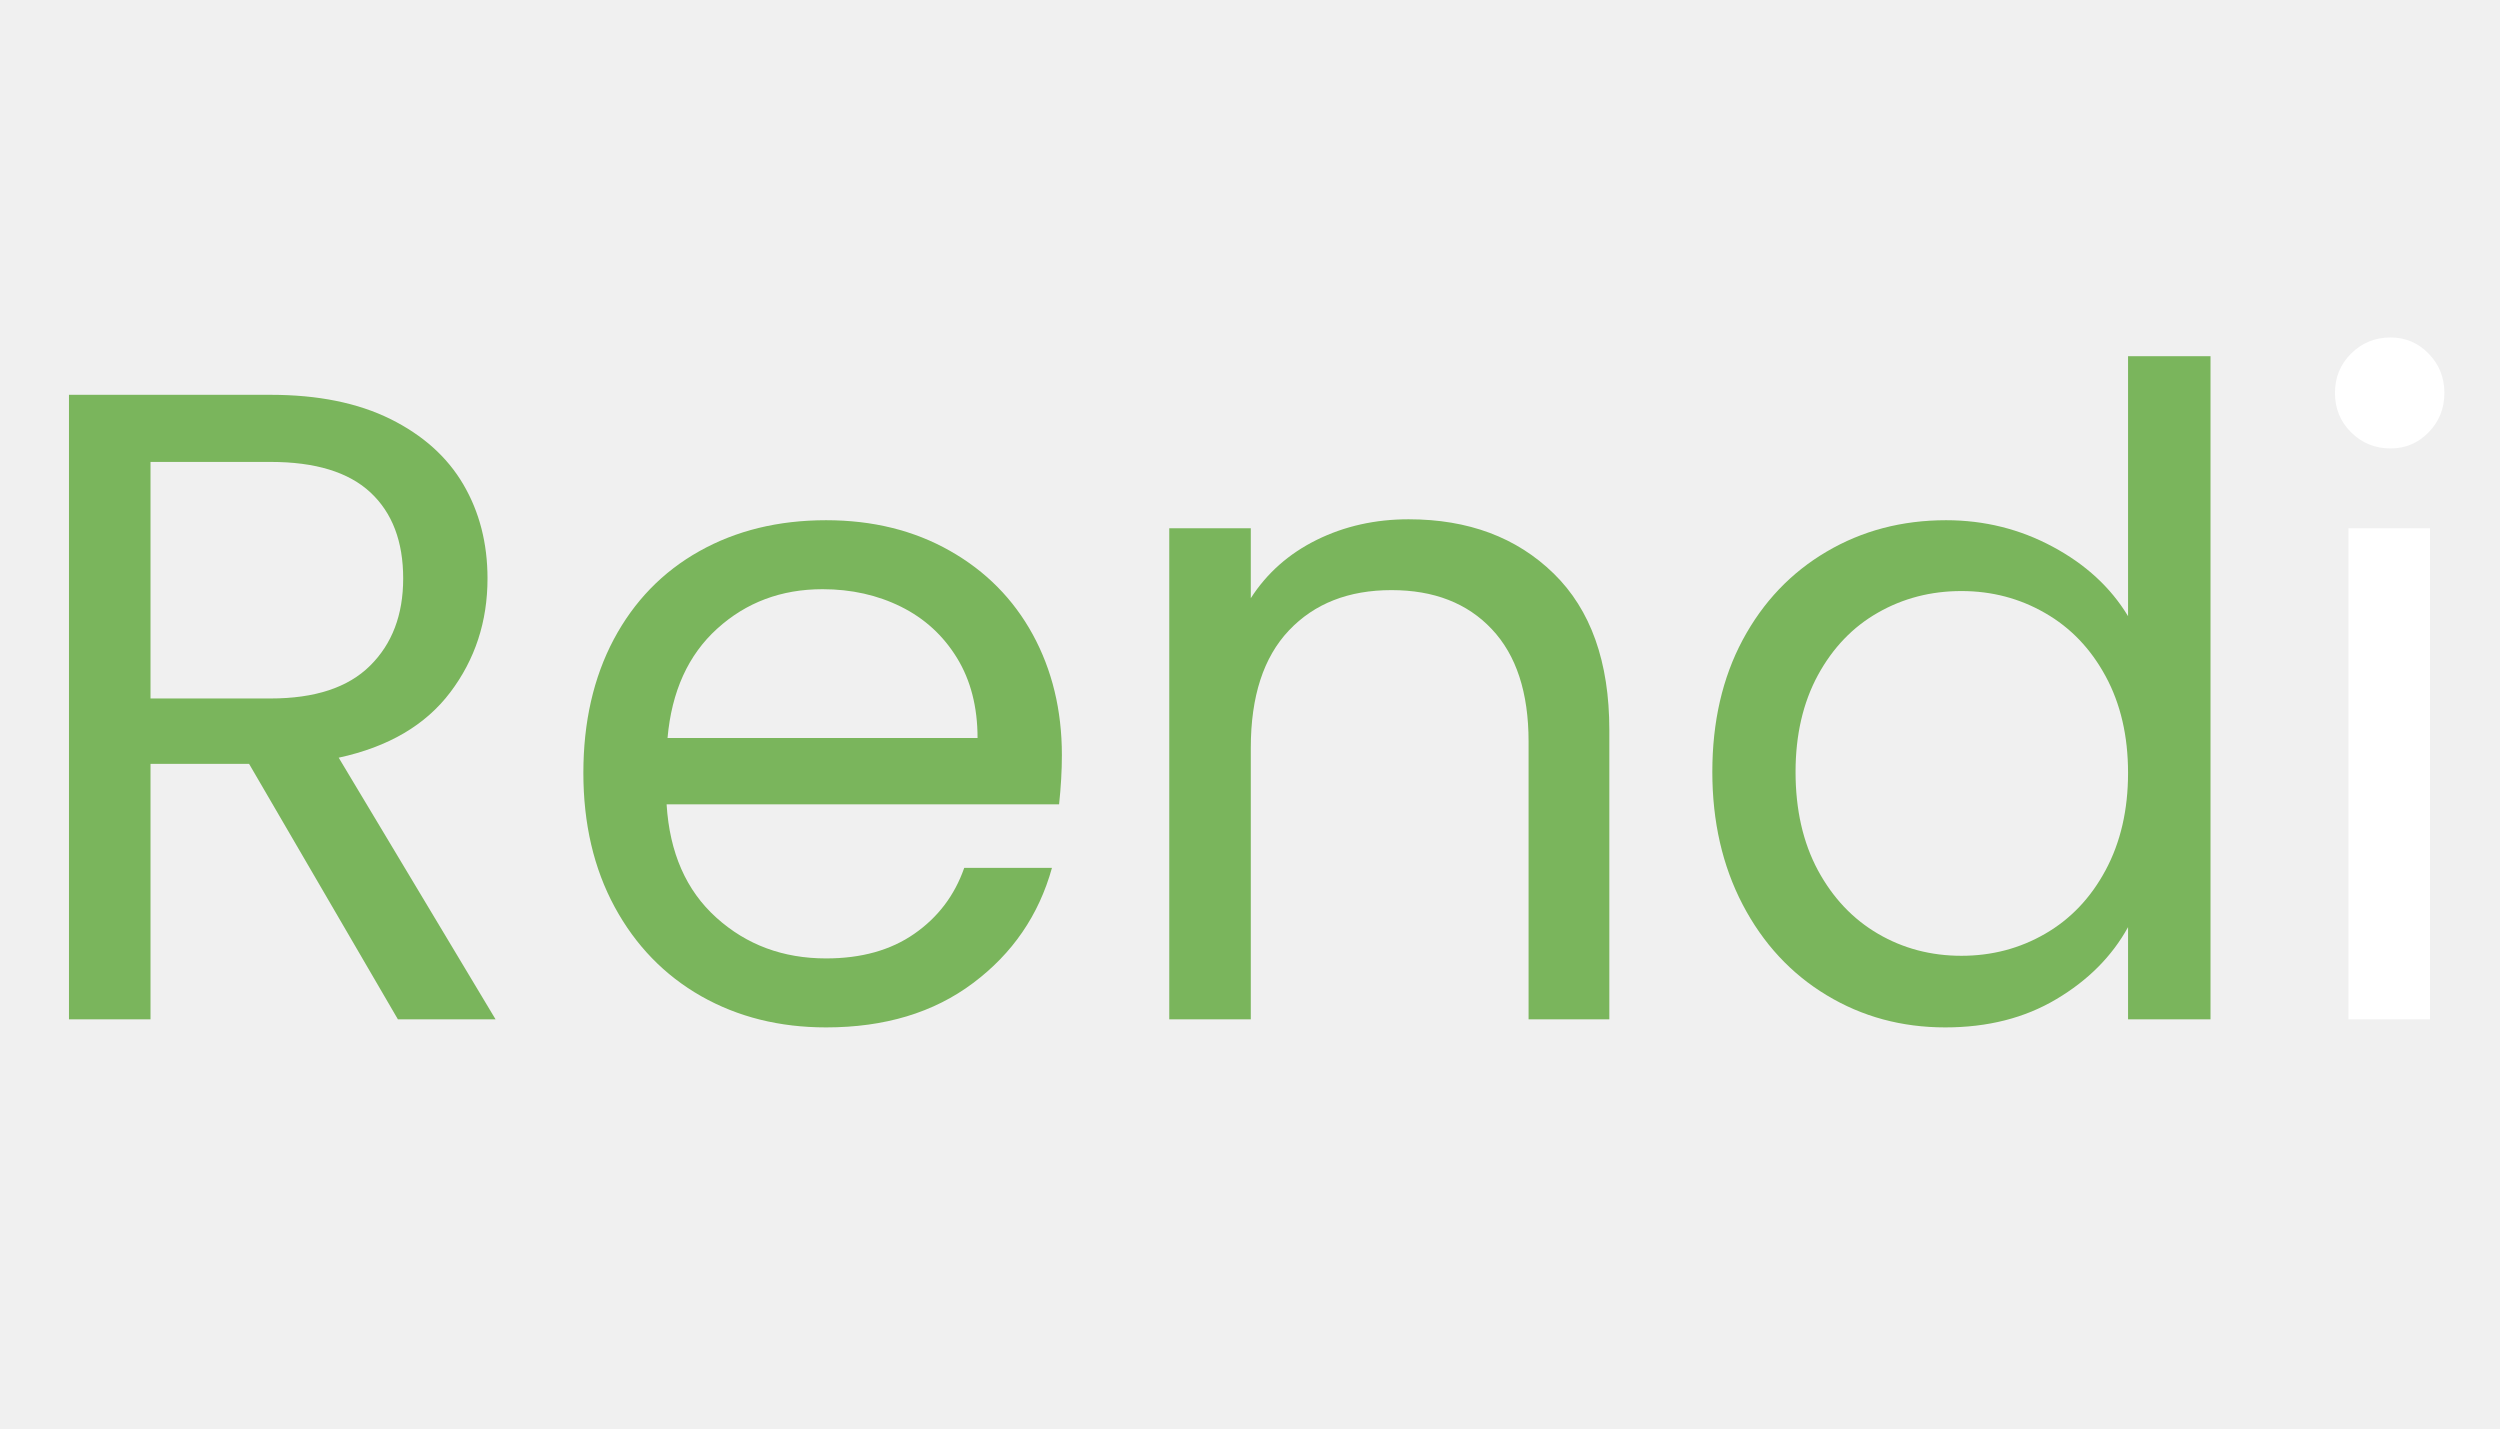
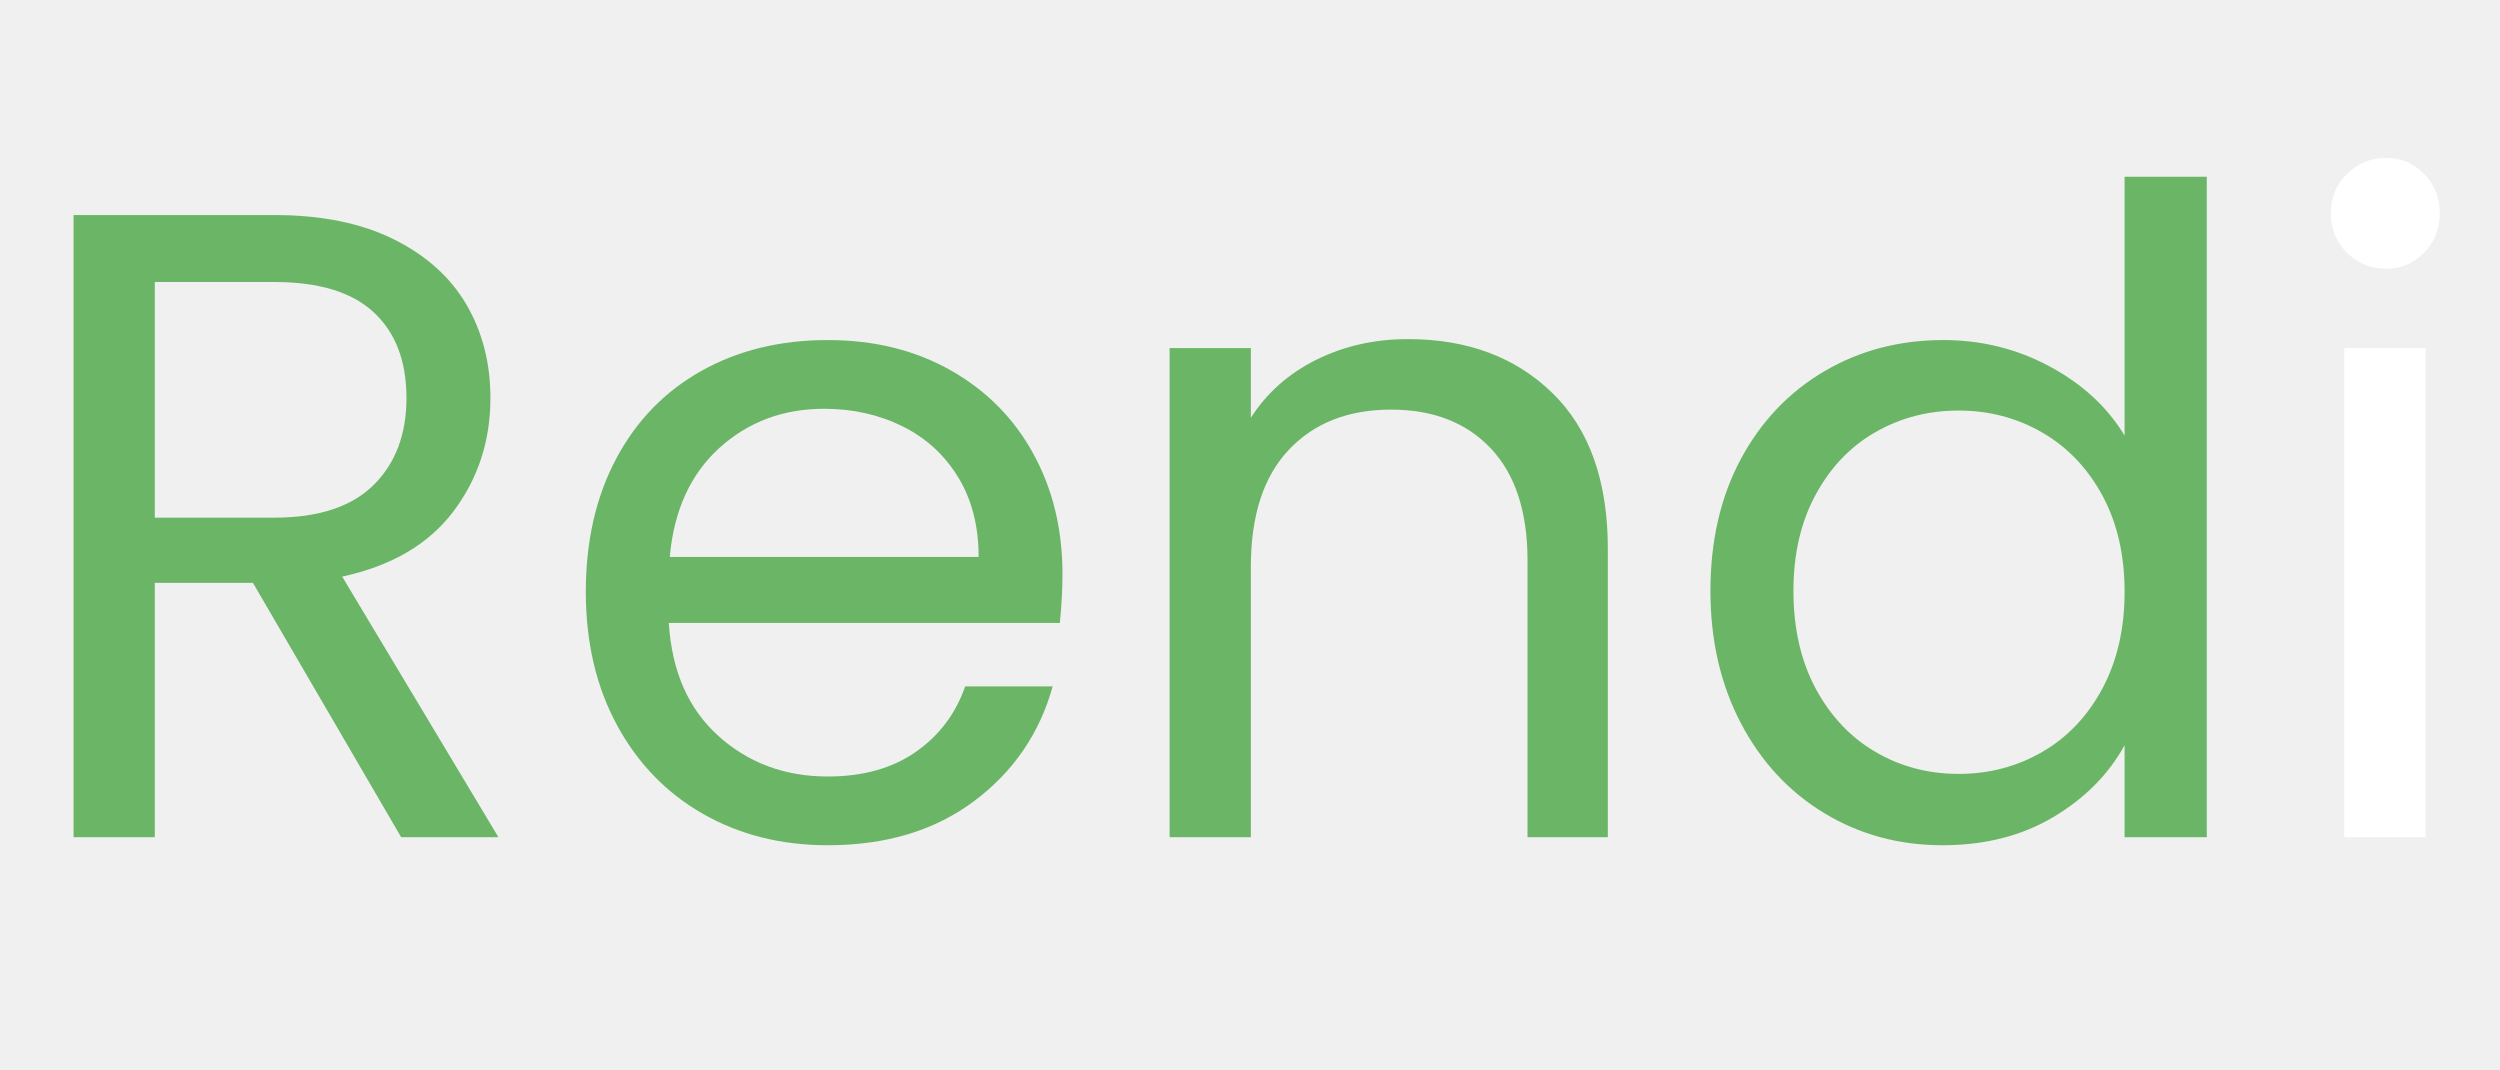
- <svg xmlns="http://www.w3.org/2000/svg" width="336" zoomAndPan="magnify" viewBox="0 0 252 144" height="192" preserveAspectRatio="xMidYMid meet" version="1.0">
+ <svg xmlns="http://www.w3.org/2000/svg" width="500" zoomAndPan="magnify" viewBox="0 0 375 160.5" height="214" preserveAspectRatio="xMidYMid meet" version="1.0">
  <defs>
    <g />
  </defs>
-   <g fill="#7ab55c" fill-opacity="1">
-     <g transform="translate(0.0000021875, 102.75)">
+   <g fill="#6bb666" fill-opacity="1">
+     <g transform="translate(0.719978, 125.584)">
      <g>
-         <path d="M 40.109 0 L 25.109 -25.75 L 15.172 -25.75 L 15.172 0 L 6.953 0 L 6.953 -62.953 L 27.281 -62.953 C 32.039 -62.953 36.062 -62.141 39.344 -60.516 C 42.625 -58.891 45.078 -56.691 46.703 -53.922 C 48.328 -51.148 49.141 -47.988 49.141 -44.438 C 49.141 -40.102 47.891 -36.281 45.391 -32.969 C 42.891 -29.656 39.141 -27.457 34.141 -26.375 L 49.953 0 Z M 15.172 -32.344 L 27.281 -32.344 C 31.738 -32.344 35.078 -33.441 37.297 -35.641 C 39.523 -37.836 40.641 -40.77 40.641 -44.438 C 40.641 -48.176 39.539 -51.066 37.344 -53.109 C 35.145 -55.16 31.789 -56.188 27.281 -56.188 L 15.172 -56.188 Z M 15.172 -32.344 " />
+         <path d="M 59.453 0 L 37.219 -38.156 L 22.5 -38.156 L 22.5 0 L 10.312 0 L 10.312 -93.328 L 40.438 -93.328 C 47.488 -93.328 53.445 -92.117 58.312 -89.703 C 63.176 -87.297 66.812 -84.039 69.219 -79.938 C 71.633 -75.832 72.844 -71.145 72.844 -65.875 C 72.844 -59.445 70.988 -53.773 67.281 -48.859 C 63.57 -43.953 58.016 -40.695 50.609 -39.094 L 74.047 0 Z M 22.5 -47.938 L 40.438 -47.938 C 47.039 -47.938 51.992 -49.562 55.297 -52.812 C 58.598 -56.07 60.25 -60.426 60.25 -65.875 C 60.25 -71.406 58.617 -75.688 55.359 -78.719 C 52.109 -81.758 47.133 -83.281 40.438 -83.281 L 22.5 -83.281 Z M 22.5 -47.938 " />
      </g>
    </g>
  </g>
-   <g fill="#7ab55c" fill-opacity="1">
-     <g transform="translate(54.91238, 102.75)">
+   <g fill="#6bb666" fill-opacity="1">
+     <g transform="translate(82.12105, 125.584)">
      <g>
-         <path d="M 52.125 -26.641 C 52.125 -25.078 52.031 -23.422 51.844 -21.672 L 12.281 -21.672 C 12.582 -16.797 14.254 -12.988 17.297 -10.25 C 20.336 -7.508 24.023 -6.141 28.359 -6.141 C 31.91 -6.141 34.875 -6.969 37.25 -8.625 C 39.633 -10.281 41.312 -12.492 42.281 -15.266 L 51.125 -15.266 C 49.801 -10.504 47.148 -6.633 43.172 -3.656 C 39.203 -0.676 34.266 0.812 28.359 0.812 C 23.66 0.812 19.457 -0.238 15.75 -2.344 C 12.051 -4.457 9.148 -7.453 7.047 -11.328 C 4.941 -15.211 3.891 -19.719 3.891 -24.844 C 3.891 -29.957 4.91 -34.441 6.953 -38.297 C 9.004 -42.148 11.879 -45.113 15.578 -47.188 C 19.285 -49.27 23.547 -50.312 28.359 -50.312 C 33.055 -50.312 37.211 -49.285 40.828 -47.234 C 44.441 -45.191 47.227 -42.379 49.188 -38.797 C 51.145 -35.211 52.125 -31.16 52.125 -26.641 Z M 43.625 -28.359 C 43.625 -31.492 42.93 -34.188 41.547 -36.438 C 40.16 -38.695 38.281 -40.414 35.906 -41.594 C 33.531 -42.77 30.895 -43.359 28 -43.359 C 23.844 -43.359 20.301 -42.031 17.375 -39.375 C 14.457 -36.727 12.789 -33.055 12.375 -28.359 Z M 43.625 -28.359 " />
+         <path d="M 77.25 -39.5 C 77.25 -37.176 77.117 -34.723 76.859 -32.141 L 18.203 -32.141 C 18.648 -24.898 21.129 -19.25 25.641 -15.188 C 30.148 -11.133 35.617 -9.109 42.047 -9.109 C 47.305 -9.109 51.695 -10.332 55.219 -12.781 C 58.75 -15.238 61.227 -18.52 62.656 -22.625 L 75.781 -22.625 C 73.82 -15.57 69.895 -9.836 64 -5.422 C 58.102 -1.004 50.785 1.203 42.047 1.203 C 35.078 1.203 28.848 -0.359 23.359 -3.484 C 17.867 -6.609 13.562 -11.047 10.438 -16.797 C 7.312 -22.555 5.75 -29.227 5.75 -36.812 C 5.75 -44.406 7.266 -51.055 10.297 -56.766 C 13.336 -62.484 17.602 -66.879 23.094 -69.953 C 28.582 -73.035 34.898 -74.578 42.047 -74.578 C 49.004 -74.578 55.16 -73.055 60.516 -70.016 C 65.867 -66.984 69.992 -62.812 72.891 -57.5 C 75.797 -52.195 77.25 -46.195 77.25 -39.5 Z M 64.672 -42.047 C 64.672 -46.68 63.645 -50.672 61.594 -54.016 C 59.539 -57.367 56.75 -59.914 53.219 -61.656 C 49.695 -63.395 45.789 -64.266 41.5 -64.266 C 35.344 -64.266 30.098 -62.301 25.766 -58.375 C 21.441 -54.445 18.969 -49.004 18.344 -42.047 Z M 64.672 -42.047 " />
      </g>
    </g>
  </g>
-   <g fill="#7ab55c" fill-opacity="1">
-     <g transform="translate(110.9086, 102.75)">
+   <g fill="#6bb666" fill-opacity="1">
+     <g transform="translate(165.1287, 125.584)">
      <g>
-         <path d="M 31.078 -50.406 C 37.098 -50.406 41.973 -48.582 45.703 -44.938 C 49.441 -41.289 51.312 -36.035 51.312 -29.172 L 51.312 0 L 43.172 0 L 43.172 -28 C 43.172 -32.938 41.938 -36.711 39.469 -39.328 C 37 -41.953 33.629 -43.266 29.359 -43.266 C 25.023 -43.266 21.578 -41.91 19.016 -39.203 C 16.453 -36.492 15.172 -32.551 15.172 -27.375 L 15.172 0 L 6.953 0 L 6.953 -49.5 L 15.172 -49.5 L 15.172 -42.453 C 16.797 -44.984 19.008 -46.941 21.812 -48.328 C 24.613 -49.711 27.703 -50.406 31.078 -50.406 Z M 31.078 -50.406 " />
+         <path d="M 46.062 -74.719 C 54.988 -74.719 62.219 -72.016 67.75 -66.609 C 73.281 -61.211 76.047 -53.426 76.047 -43.25 L 76.047 0 L 64 0 L 64 -41.5 C 64 -48.82 62.164 -54.426 58.5 -58.312 C 54.844 -62.195 49.848 -64.141 43.516 -64.141 C 37.086 -64.141 31.977 -62.129 28.188 -58.109 C 24.395 -54.086 22.5 -48.238 22.5 -40.562 L 22.5 0 L 10.312 0 L 10.312 -73.375 L 22.5 -73.375 L 22.5 -62.922 C 24.906 -66.672 28.18 -69.57 32.328 -71.625 C 36.484 -73.688 41.062 -74.719 46.062 -74.719 Z M 46.062 -74.719 " />
      </g>
    </g>
  </g>
-   <g fill="#7ab55c" fill-opacity="1">
-     <g transform="translate(168.7111, 102.75)">
+   <g fill="#6bb666" fill-opacity="1">
+     <g transform="translate(250.8141, 125.584)">
      <g>
-         <path d="M 3.891 -24.938 C 3.891 -29.988 4.91 -34.426 6.953 -38.25 C 9.004 -42.07 11.82 -45.035 15.406 -47.141 C 18.988 -49.254 23.004 -50.312 27.453 -50.312 C 31.305 -50.312 34.891 -49.422 38.203 -47.641 C 41.516 -45.867 44.047 -43.535 45.797 -40.641 L 45.797 -66.844 L 54.109 -66.844 L 54.109 0 L 45.797 0 L 45.797 -9.297 C 44.172 -6.348 41.758 -3.926 38.562 -2.031 C 35.375 -0.133 31.645 0.812 27.375 0.812 C 22.977 0.812 18.988 -0.27 15.406 -2.438 C 11.82 -4.602 9.004 -7.645 6.953 -11.562 C 4.91 -15.477 3.891 -19.938 3.891 -24.938 Z M 45.797 -24.844 C 45.797 -28.57 45.039 -31.82 43.531 -34.594 C 42.031 -37.363 40 -39.484 37.438 -40.953 C 34.883 -42.43 32.07 -43.172 29 -43.172 C 25.926 -43.172 23.125 -42.445 20.594 -41 C 18.062 -39.562 16.039 -37.457 14.531 -34.688 C 13.031 -31.914 12.281 -28.664 12.281 -24.938 C 12.281 -21.133 13.031 -17.832 14.531 -15.031 C 16.039 -12.238 18.062 -10.102 20.594 -8.625 C 23.125 -7.145 25.926 -6.406 29 -6.406 C 32.07 -6.406 34.883 -7.145 37.438 -8.625 C 40 -10.102 42.031 -12.238 43.531 -15.031 C 45.039 -17.832 45.797 -21.102 45.797 -24.844 Z M 45.797 -24.844 " />
+         <path d="M 5.75 -36.953 C 5.75 -44.453 7.266 -51.035 10.297 -56.703 C 13.336 -62.367 17.516 -66.766 22.828 -69.891 C 28.141 -73.016 34.098 -74.578 40.703 -74.578 C 46.41 -74.578 51.719 -73.258 56.625 -70.625 C 61.539 -67.988 65.289 -64.531 67.875 -60.25 L 67.875 -99.078 L 80.203 -99.078 L 80.203 0 L 67.875 0 L 67.875 -13.797 C 65.469 -9.422 61.898 -5.828 57.172 -3.016 C 52.441 -0.203 46.906 1.203 40.562 1.203 C 34.051 1.203 28.141 -0.398 22.828 -3.609 C 17.516 -6.828 13.336 -11.336 10.297 -17.141 C 7.266 -22.941 5.75 -29.547 5.75 -36.953 Z M 67.875 -36.812 C 67.875 -42.352 66.758 -47.176 64.531 -51.281 C 62.301 -55.383 59.289 -58.531 55.5 -60.719 C 51.707 -62.906 47.535 -64 42.984 -64 C 38.43 -64 34.281 -62.926 30.531 -60.781 C 26.781 -58.645 23.785 -55.52 21.547 -51.406 C 19.316 -47.301 18.203 -42.484 18.203 -36.953 C 18.203 -31.328 19.316 -26.438 21.547 -22.281 C 23.785 -18.133 26.781 -14.969 30.531 -12.781 C 34.281 -10.594 38.43 -9.5 42.984 -9.5 C 47.535 -9.5 51.707 -10.594 55.5 -12.781 C 59.289 -14.969 62.301 -18.133 64.531 -22.281 C 66.758 -26.438 67.875 -31.281 67.875 -36.812 Z M 67.875 -36.812 " />
      </g>
    </g>
  </g>
  <g fill="#ffffff" fill-opacity="1">
-     <g transform="translate(229.7695, 102.75)">
+     <g transform="translate(341.326, 125.584)">
      <g>
-         <path d="M 11.203 -57.547 C 9.641 -57.547 8.312 -58.086 7.219 -59.172 C 6.133 -60.254 5.594 -61.578 5.594 -63.141 C 5.594 -64.703 6.133 -66.023 7.219 -67.109 C 8.312 -68.191 9.641 -68.734 11.203 -68.734 C 12.703 -68.734 13.977 -68.191 15.031 -67.109 C 16.094 -66.023 16.625 -64.703 16.625 -63.141 C 16.625 -61.578 16.094 -60.254 15.031 -59.172 C 13.977 -58.086 12.703 -57.547 11.203 -57.547 Z M 15.172 -49.5 L 15.172 0 L 6.953 0 L 6.953 -49.5 Z M 15.172 -49.5 " />
+         <path d="M 16.609 -85.281 C 14.285 -85.281 12.316 -86.082 10.703 -87.688 C 9.098 -89.301 8.297 -91.27 8.297 -93.594 C 8.297 -95.914 9.098 -97.879 10.703 -99.484 C 12.316 -101.086 14.285 -101.891 16.609 -101.891 C 18.836 -101.891 20.734 -101.086 22.297 -99.484 C 23.859 -97.879 24.641 -95.914 24.641 -93.594 C 24.641 -91.27 23.859 -89.301 22.297 -87.688 C 20.734 -86.082 18.836 -85.281 16.609 -85.281 Z M 22.5 -73.375 L 22.5 0 L 10.312 0 L 10.312 -73.375 Z M 22.5 -73.375 " />
      </g>
    </g>
  </g>
</svg>
